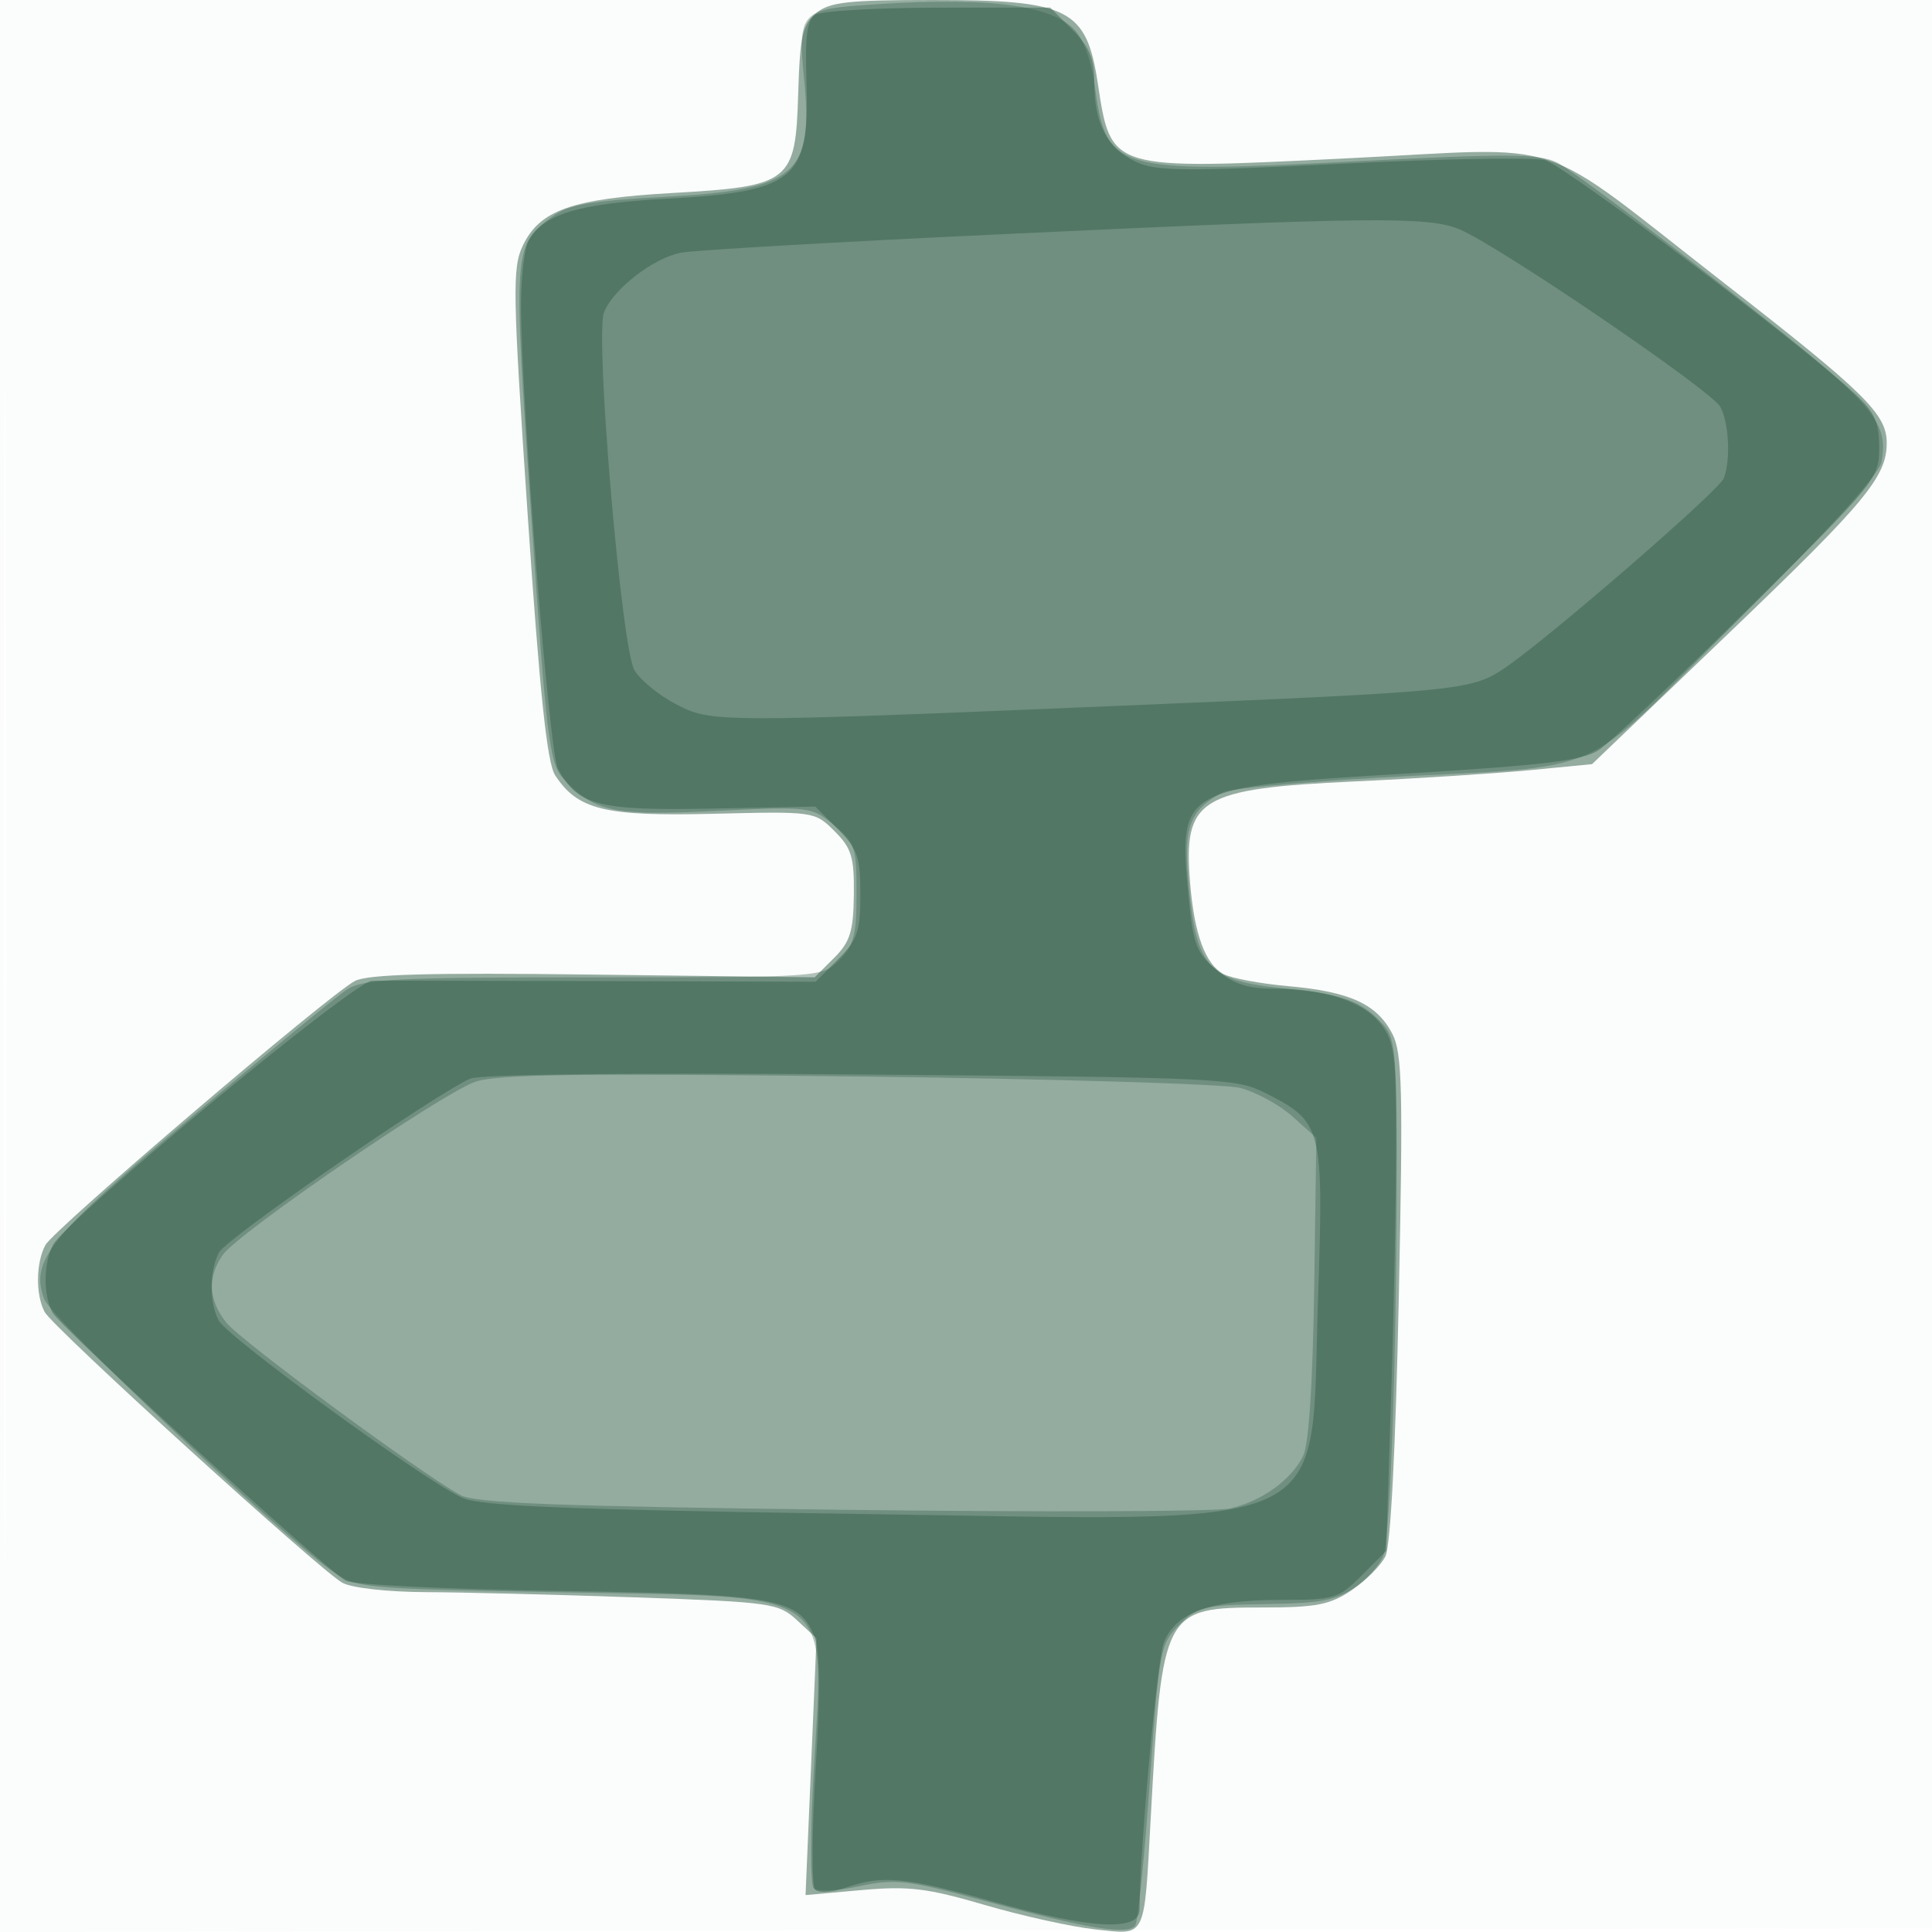
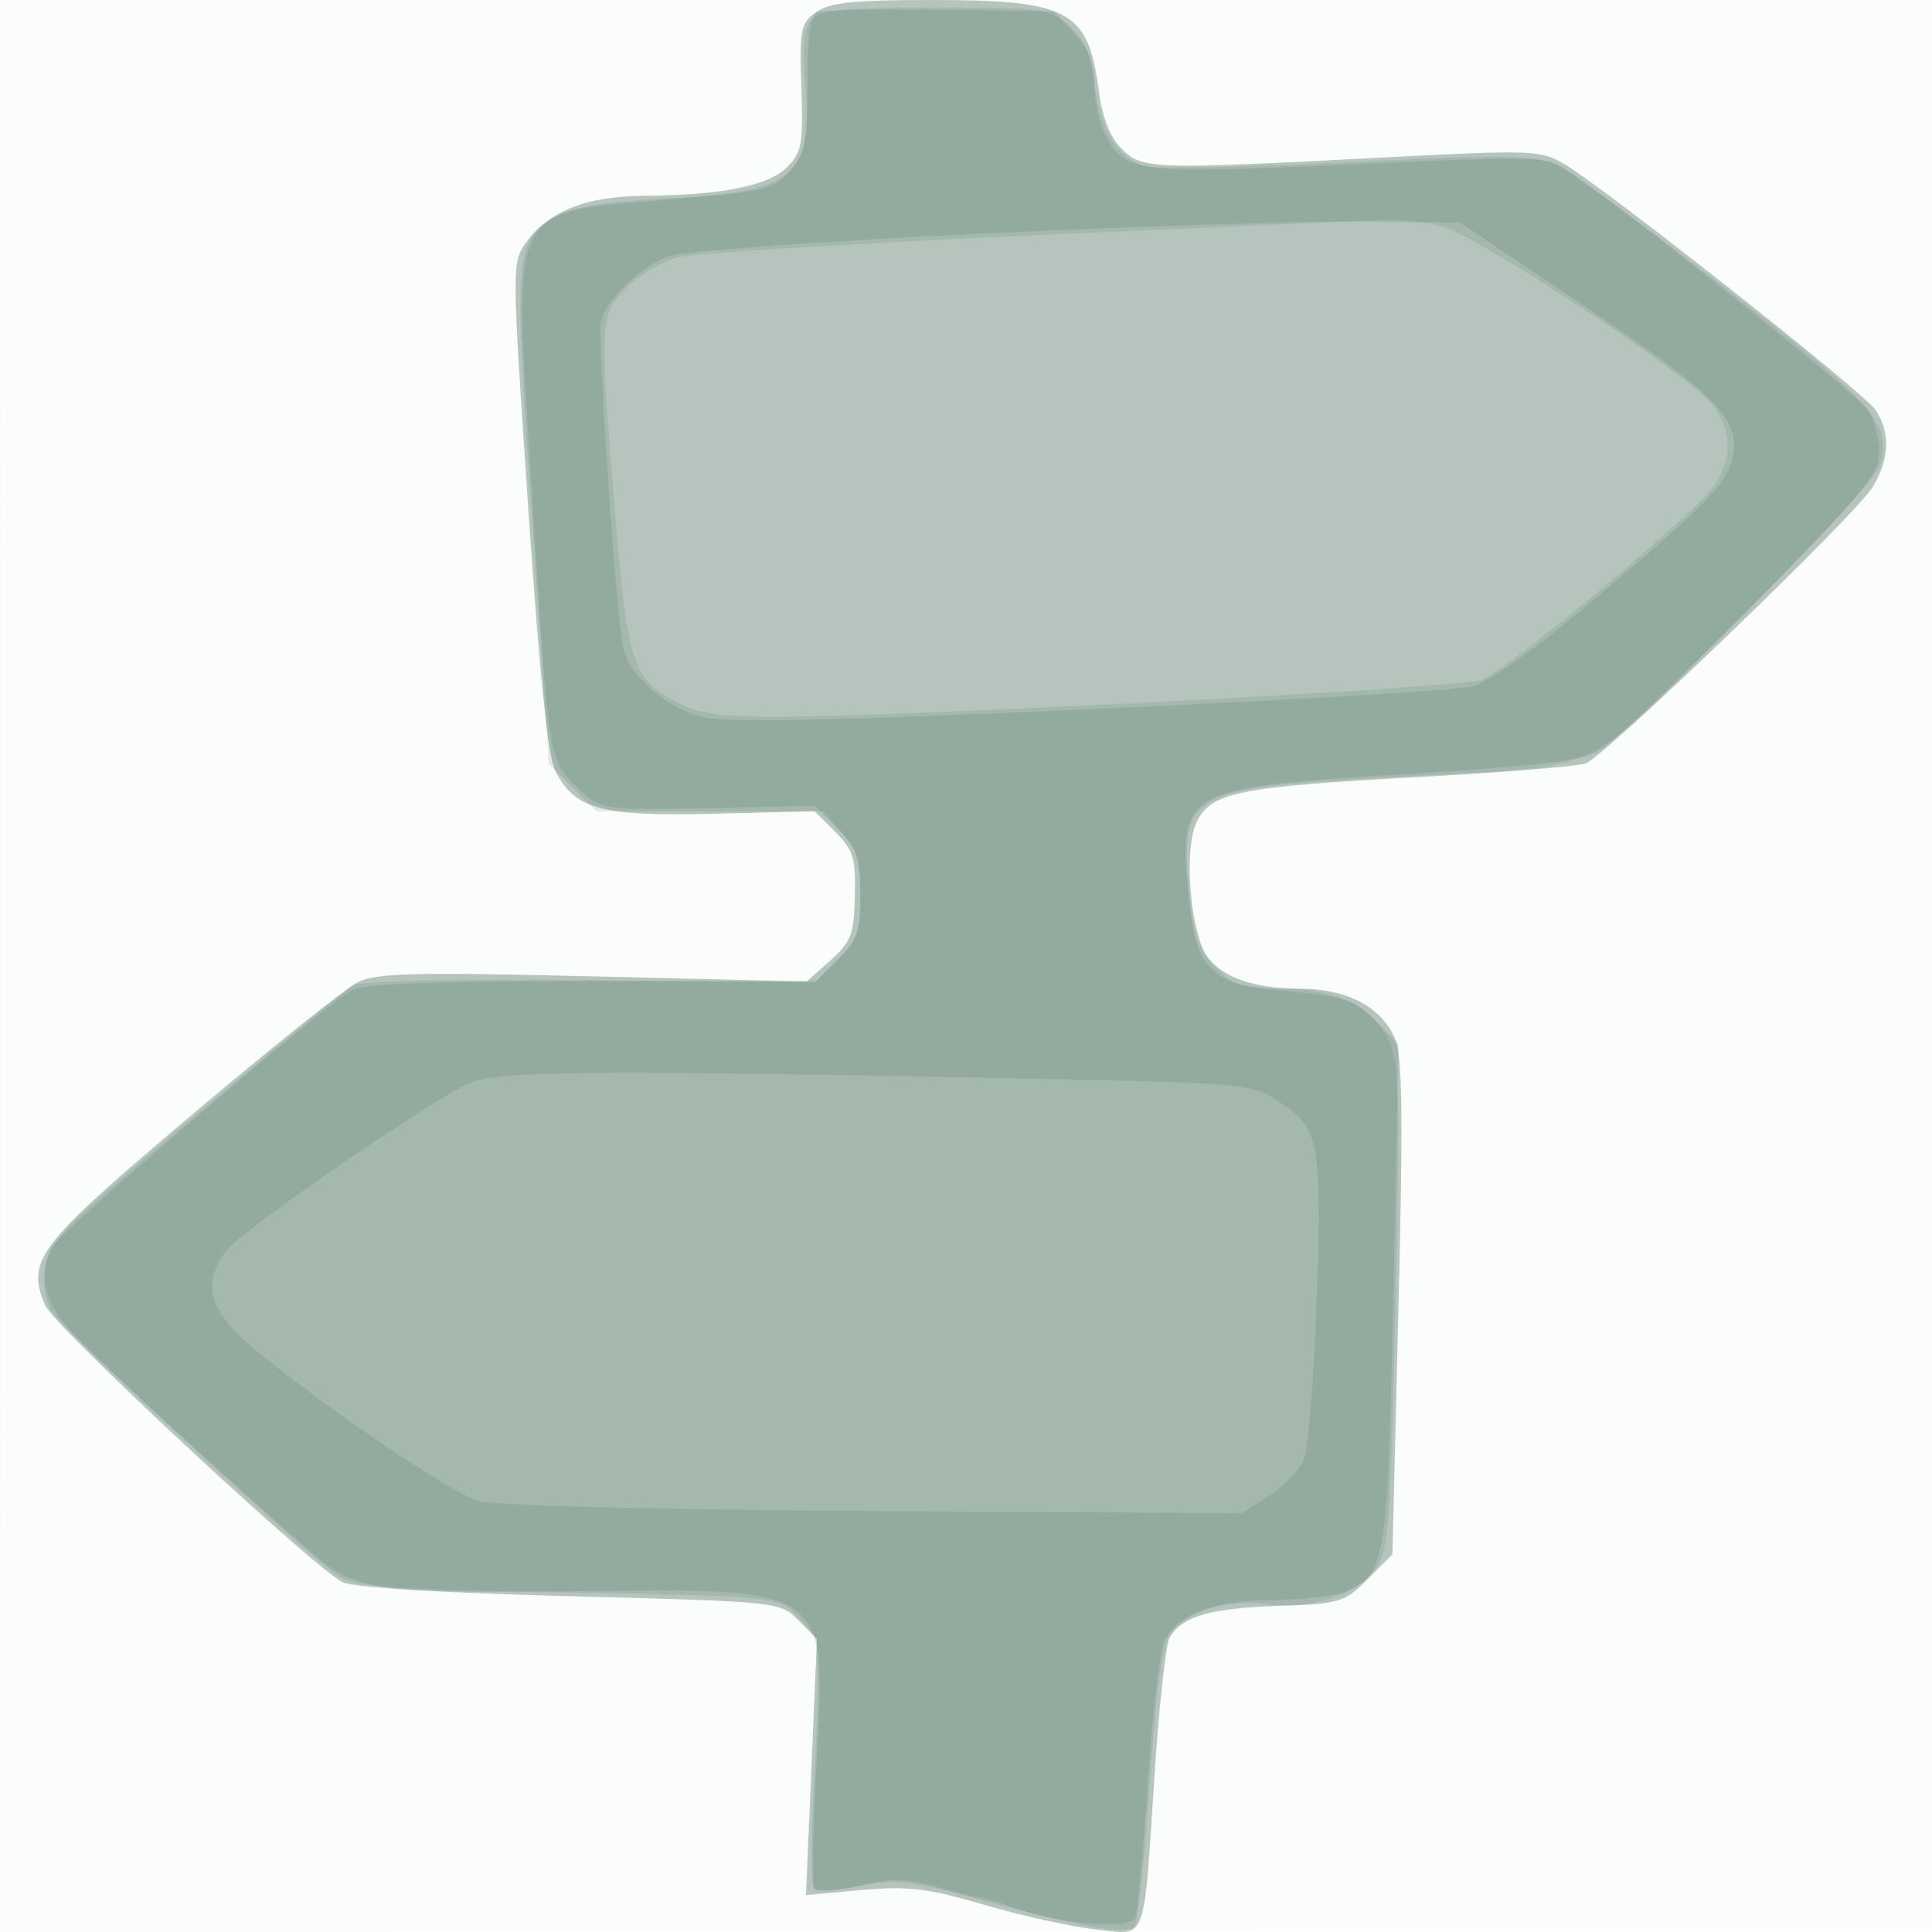
<svg xmlns="http://www.w3.org/2000/svg" width="256" height="256">
  <path fill="#315e47" fill-opacity=".016" fill-rule="evenodd" d="M0 128.004v128.004l128.25-.254 128.25-.254.254-127.75L257.008 0H0zm.485.496c0 70.4.119 99.053.265 63.672s.146-92.98 0-128S.485 58.1.485 128.5" />
-   <path fill="#315e47" fill-opacity=".51" fill-rule="evenodd" d="M108.127 1.75c-1.793 1.498-2.133 3.031-2.361 10.646-.353 11.787-.98 12.281-16.766 13.184-13.231.758-17.478 2.258-19.725 6.969-1.403 2.942-1.345 6.167.641 35.593 1.598 23.677 2.575 32.956 3.643 34.587 3.005 4.589 6.57 5.454 21.017 5.099 13.298-.326 13.388-.313 16.003 2.3 2.261 2.258 2.621 3.445 2.561 8.441-.058 4.854-.492 6.238-2.63 8.373l-2.56 2.558-29.332-.362c-21.752-.268-29.92-.047-31.609.857-3.581 1.917-39.879 32.894-41.002 34.992-1.256 2.347-1.299 6.598-.09 8.857 1.102 2.06 36.369 34.141 39.432 35.871 1.228.693 6.011 1.231 11.151 1.252 4.95.021 17.449.334 27.776.695 17.944.627 18.889.761 21.347 3.039l2.571 2.383-.727 17.012-.727 17.011 7.38-.66c6.281-.561 8.72-.268 16.38 1.974 4.95 1.449 11.563 2.908 14.697 3.243 6.748.722 6.389 1.446 7.273-14.664 1.517-27.664 1.695-28 14.837-28 7.085 0 8.926-.356 11.781-2.28 1.86-1.254 3.879-3.276 4.486-4.493.688-1.381 1.354-14.256 1.772-34.255.577-27.654.46-32.447-.856-34.99-2.034-3.934-5.623-5.581-13.734-6.304-3.71-.331-7.586-1.052-8.613-1.602-2.432-1.301-3.888-5.254-4.449-12.076-.919-11.202 1.18-12.498 21.806-13.458 8.25-.384 18.702-1.056 23.227-1.493l8.226-.796 18.108-17.339C247.213 66.532 250 63.174 250 58.685c0-3.813-2.889-6.654-21.482-21.128-25.576-19.911-19.982-18.053-49.916-16.581-31.701 1.558-31.363 1.66-33.145-9.976-1.506-9.835-3.815-11-21.797-11-11.334 0-13.766.274-15.533 1.75" />
-   <path fill="#315e47" fill-opacity=".366" fill-rule="evenodd" d="M113.525.744c-7.228.558-7.818 1.357-7.002 9.485 1.297 12.916-.988 14.887-18.366 15.842-9.994.549-12.849 1.052-15 2.643-5.168 3.824-5.188 4.108-2.783 39.484 1.983 29.168 2.433 32.931 4.172 34.853 4.085 4.514 6.607 5.063 20.223 4.405 12.513-.605 12.782-.573 15.731 1.87 2.777 2.299 3 2.974 3 9.051 0 5.509-.368 6.935-2.284 8.845-2.277 2.27-2.39 2.278-32.541 2.278-26.23 0-30.584.216-32.716 1.622-1.352.892-10.559 8.439-20.459 16.772C6.469 163.91 3.929 167.054 5.878 172.18c.958 2.519 30.823 30.758 37.882 35.82 3.473 2.49 3.6 2.502 31.261 3 36.029.649 34.202-.656 32.813 23.436-.474 8.215-.483 15.315-.021 15.777s3.197.335 6.077-.283c4.731-1.014 6.315-.83 16.423 1.908 13.889 3.763 19.277 4.634 20.13 3.255.356-.577 1.223-9.181 1.925-19.121 1.226-17.343 1.383-18.177 3.887-20.682 2.395-2.395 3.341-2.621 11.48-2.741 7.496-.111 9.365-.484 12.065-2.407 1.758-1.251 3.394-3.257 3.637-4.458.822-4.069 1.559-25.09 1.631-46.528.064-19.248-.106-21.541-1.737-23.343-2.89-3.193-5.3-4.076-13.259-4.855-9.88-.967-11.536-2.741-12.538-13.437-.75-8.008.019-10.141 4.529-12.555.872-.466 10.327-1.34 21.011-1.941 30.936-1.74 25.514.647 47.067-20.718 11.988-11.882 18.838-19.415 19.153-21.063 1.052-5.503-.971-7.76-20.823-23.241-10.655-8.309-20.632-15.726-22.172-16.483-2.358-1.159-6.656-1.177-27.299-.114-31.11 1.602-32.409 1.223-33.92-9.917-.482-3.547-1.518-6.372-2.814-7.667C138.908.464 129.803-.511 113.525.744M62.927 143.36c-4.585 1.646-31.377 20.017-33.395 22.898-2.074 2.961-1.926 5.971.442 8.981 1.877 2.387 25.745 19.974 31.026 22.862 1.971 1.077 12.666 1.491 50.5 1.953 26.4.322 49.54.247 51.423-.167 4.209-.928 8.191-3.776 9.752-6.977.746-1.53 1.28-9.666 1.463-22.275l.287-19.866-3.173-2.835c-1.746-1.56-4.879-3.263-6.963-3.785s-24.939-1.202-50.789-1.511c-36.879-.441-47.769-.285-50.573.722" />
-   <path fill="#315e47" fill-opacity=".461" fill-rule="evenodd" d="M108.043 1.952c-1.118.707-1.393 2.783-1.183 8.927.44 12.917-1.492 14.522-18.615 15.459-11.718.641-16.315 2.056-18.215 5.607-.567 1.058-1.014 4.991-.995 8.739.066 13.021 3.74 59.026 4.884 61.165 2.607 4.872 5.333 5.585 20.238 5.298l13.877-.267 2.983 2.983c2.607 2.607 2.983 3.695 2.983 8.637 0 4.934-.378 6.031-2.964 8.618l-2.965 2.965-28.285-.085c-15.558-.046-29.282-.065-30.499-.041-2.368.046-40.415 31.545-42.254 34.982-1.294 2.418-1.33 6.637-.077 8.979 1.021 1.907 36.004 33.905 38.849 35.535.932.533 13.62 1.144 28.195 1.357 28.878.422 31.849.949 33.903 6.01.76 1.874.811 7.19.169 17.68-.505 8.25-.537 15.393-.071 15.874.483.498 2.236.39 4.072-.25 4.863-1.695 7.914-1.402 19.59 1.876 12.913 3.626 19.337 3.965 19.337 1.02 0-7.659 2.314-33.053 3.226-35.393 1.533-3.936 6.142-5.627 15.342-5.627 7.279 0 7.782-.15 10.871-3.25l3.239-3.25.658-20.5c.362-11.275.66-26.402.661-33.615.003-11.701-.218-13.396-2.042-15.716-2.35-2.986-7.406-4.655-14.128-4.663-3.53-.005-5.406-.622-7.667-2.525-2.657-2.236-3.07-3.344-3.682-9.878-1.329-14.172-1.1-14.301 28.641-16.089 18.454-1.11 23.567-1.729 25.708-3.113 1.47-.95 10.437-9.417 19.927-18.815 16.853-16.689 17.254-17.183 17.25-21.255-.003-3.414-.592-4.715-3.254-7.188-7.195-6.685-38.432-30.224-41.023-30.914-1.525-.406-13.656-.197-26.958.464-21.103 1.049-24.588 1.012-27.339-.293-3.751-1.78-5.43-5.034-5.43-10.524 0-3.121-.659-4.689-2.923-6.953L139.154 1l-14.827.015c-8.155.009-15.483.43-16.284.937M132 31.071c-21.175.994-39.949 2.077-41.721 2.408-3.696.689-9.077 4.86-10.25 7.944-1.207 3.175 2.33 44.588 4.049 47.41.782 1.283 3.222 3.279 5.422 4.435 4.741 2.49 5.107 2.492 59 .245 45.054-1.877 46.494-2.02 50.918-5.022 5.84-3.963 28.362-23.476 28.992-25.118.926-2.412.692-7.315-.451-9.45-1.159-2.165-29.335-21.347-34.566-23.532-4.158-1.738-11.65-1.655-61.393.68M62.304 142.932c-4.622 2.028-32.272 21.139-33.263 22.991-1.313 2.454-1.338 6.653-.053 9.054 1.224 2.287 27.836 21.634 32.355 23.522 2.563 1.071 14.13 1.538 51.74 2.092 65.092.959 60.507 3.069 61.556-28.327.765-22.91.601-23.571-6.826-27.359-4.035-2.059-5.606-2.133-53.735-2.529-30.561-.251-50.42-.038-51.774.556" />
+   <path fill="#315e47" fill-opacity=".346" fill-rule="evenodd" d="M108.173 1.591c-2.1 1.471-2.25 2.225-1.987 9.987.253 7.484.049 8.631-1.876 10.556-2.476 2.477-8.612 3.719-18.81 3.808-7.846.069-12.694 1.969-15.785 6.189-1.905 2.6-1.902 3.007.26 34.957 1.517 22.411 2.628 33.177 3.623 35.102 2.623 5.072 6.076 6 20.977 5.636l13.378-.326 2.73 2.729c2.386 2.385 2.712 3.453 2.594 8.492-.119 5.106-.49 6.08-3.252 8.548l-3.118 2.786-28.29-.682c-23.786-.574-28.756-.45-31.217.778-1.61.803-11.548 8.75-22.085 17.661-20.413 17.262-21.834 19.107-19.341 25.124 1.133 2.737 35.178 34.448 39.399 36.698 1.332.71 12.556 1.408 30.041 1.868 27.878.733 27.916.737 30.374 3.195l2.461 2.461-.726 16.972-.725 16.972 7.351-.657c6.248-.559 8.702-.262 16.351 1.976 4.95 1.449 11.563 2.908 14.697 3.243 6.876.736 6.284 2.297 7.79-20.542.593-9.007 1.479-17.125 1.969-18.039 1.531-2.861 5.248-3.977 14.275-4.285 8.354-.285 8.872-.439 12-3.567l3.269-3.268.806-32.64c.618-25.036.52-33.329-.42-35.599-1.772-4.278-6.367-6.716-12.668-6.72-6.97-.005-11.587-2.009-12.973-5.631-1.838-4.804-2.169-13.577-.625-16.585 1.951-3.802 5.602-4.529 29.235-5.819 11.196-.611 21.204-1.425 22.24-1.809 2.605-.963 35.767-32.887 38.047-36.626 2.257-3.701 2.369-7.359.315-10.292-1.683-2.402-35.768-29.313-41.151-32.489-3.188-1.881-4.186-1.916-24.567-.857-30.389 1.579-31.39 1.544-34.129-1.195-1.537-1.537-2.535-4.08-3.012-7.673C144.179 1.33 141.708 0 123.255 0c-10.095 0-13.292.337-15.082 1.591" />
+   <path fill="#315e47" fill-opacity=".129" fill-rule="evenodd" d="M107.648 2.495c-1.167 1.167-1.373 3.1-.94 8.821.925 12.237-1.38 14.117-18.364 14.973-7.432.374-12.214 1.11-14.328 2.203-5.89 3.045-6.005 4.37-3.515 40.359l2.239 32.35 3.152 3.15 3.153 3.149h30.119l2.418 2.806c1.927 2.235 2.418 3.928 2.418 8.327 0 4.803-.391 5.911-3.006 8.527l-3.006 3.006-29.744-.288c-17.629-.17-30.42.102-31.403.667-2.04 1.174-29.559 24.31-36.091 30.342-4.8 4.433-5.926 7.884-4.114 12.607.68 1.772 33.964 32.541 38.226 35.337 2.167 1.423 6.625 1.743 30.237 2.169 25.852.467 27.841.632 29.891 2.489 1.207 1.094 2.578 2.704 3.046 3.578.469.877.438 8.482-.071 16.983-.507 8.466-.559 15.756-.117 16.198s3.162.3 6.042-.318c4.731-1.014 6.315-.83 16.423 1.908 13.889 3.763 19.277 4.634 20.13 3.255.356-.577 1.219-9.124 1.916-18.994.889-12.57 1.699-18.464 2.705-19.677 2.461-2.967 7.603-4.533 12.724-3.875 5.901.759 11.861-1.157 14.448-4.645 1.769-2.384 1.989-5.233 2.666-34.5.646-27.906.541-32.34-.832-35.402-2.081-4.638-6.932-6.996-14.397-6.998-5.033-.002-6.204-.38-8.598-2.773-2.313-2.313-2.889-3.962-3.48-9.96-1.287-13.063-.006-13.831 25.405-15.232 31.023-1.711 25.598.675 47.157-20.745 11.834-11.758 18.834-19.466 19.142-21.075 1.039-5.437-.997-7.696-20.893-23.188-10.703-8.335-20.911-15.732-22.684-16.438-2.608-1.039-7.894-1.053-27.722-.071-13.475.666-25.4.874-26.5.461-3.605-1.354-5.633-4.688-6.431-10.57-.604-4.455-1.397-6.297-3.482-8.089C139.026 1.118 138.133 1 124.016 1c-11.864 0-15.176.302-16.368 1.495M136.5 31.201c-23.65 1.061-44.664 2.36-46.697 2.888s-5.072 2.333-6.75 4.012c-3.661 3.66-3.686 4.164-1.53 30.089 1.672 20.111 2.268 21.856 8.548 25.058 2.525 1.288 5.802 1.743 12.429 1.728 18.289-.042 91.094-3.836 93.818-4.889 3.635-1.405 28.64-22.328 30.927-25.879 2.35-3.647 2.204-7.367-.418-10.701-2.932-3.727-30.871-22.148-35.574-23.453-2.064-.574-5.553-.984-7.753-.912s-23.35.998-47 2.059" />
+   <path fill="#315e47" fill-opacity=".146" fill-rule="evenodd" d="M108.25 1.627c-.865.374-1.25 3.266-1.25 9.401 0 7.826-.271 9.175-2.32 11.557-2.191 2.548-3.064 2.76-15.75 3.834-21.808 1.846-20.865-.027-18.572 36.883 2.32 37.353 2.298 37.2 5.856 40.758 3.357 3.358 3.147 3.325 19.499 2.975l12.214-.262 3.036 3.036c2.666 2.667 3.037 3.727 3.037 8.691 0 4.916-.382 6.035-2.923 8.577L108.154 130H78.511c-20.694 0-30.302.353-31.827 1.168-3.665 1.961-39.374 32.582-40.051 34.345-1.521 3.964-.581 7.371 3.117 11.302 3.464 3.683 22.151 20.784 32.06 29.339 5.32 4.594 8.524 5.008 36.19 4.678 31.66-.377 31.539-.469 30.187 22.954-.498 8.643-.599 16.062-.223 16.487.375.425 3.044.228 5.931-.438 4.205-.971 6.178-.95 9.927.103 2.573.723 5.353 1.42 6.178 1.549.825.13 2.175.498 3 .82 6.35 2.473 16.362 3.535 17.406 1.845.288-.467 1.019-8.229 1.623-17.25s1.561-17.608 2.127-19.082c1.485-3.87 6.409-5.82 14.698-5.82 3.879 0 8.232-.538 9.674-1.195 5.094-2.321 5.366-4.079 6.101-39.509l.683-32.908-3.031-3.101c-2.608-2.668-3.993-3.195-9.906-3.774-8.792-.862-10.038-1.235-12.334-3.699-1.31-1.407-2.1-4.26-2.572-9.3-1.301-13.887-.772-14.179 28.913-15.953 15.844-.947 23.116-1.771 25.195-2.855 1.608-.839 10.685-9.397 20.173-19.018C247.221 65 249 62.847 249 59.82c0-1.856-.694-4.366-1.543-5.578-1.424-2.033-33.557-27.64-39.898-31.795-2.633-1.725-4.181-1.76-28.659-.652-28.284 1.282-29.875 1.089-32.475-3.94-.784-1.516-1.425-4.512-1.425-6.659 0-2.848-.725-4.687-2.681-6.8L139.637 1.5l-15.068-.206c-8.288-.114-15.631.036-16.319.333m21.153 29.35c-20.404.972-38.667 2.285-40.585 2.918-3.602 1.189-8.054 5.267-9.151 8.383-.597 1.698 1.888 38.638 2.934 43.6.751 3.563 5.552 7.817 10.251 9.082 3.201.862 15.124.634 51.408-.982 25.982-1.157 48.838-2.519 50.791-3.026 2.171-.564 8-4.658 15-10.534 15.546-13.052 18.757-16.269 19.468-19.505 1.174-5.343-1.665-8.309-19.297-20.167L193.5 29.5l-13.5-.145c-7.425-.079-30.194.651-50.597 1.622m-67.13 112.504c-5.116 2.224-30.018 19.379-32.251 22.218-2.763 3.513-2.537 6.705.728 10.283 4.792 5.252 28.457 21.822 32.728 22.917 2.407.616 23.497 1.145 52.522 1.316l48.5.285 3.632-2.259c1.998-1.242 4.101-3.492 4.673-5 .572-1.507 1.323-11.108 1.668-21.334.705-20.911.356-22.605-5.395-26.182-3.444-2.142-4.794-2.249-36.078-2.867-54.143-1.07-67.094-.956-70.727.623" />
</svg>
